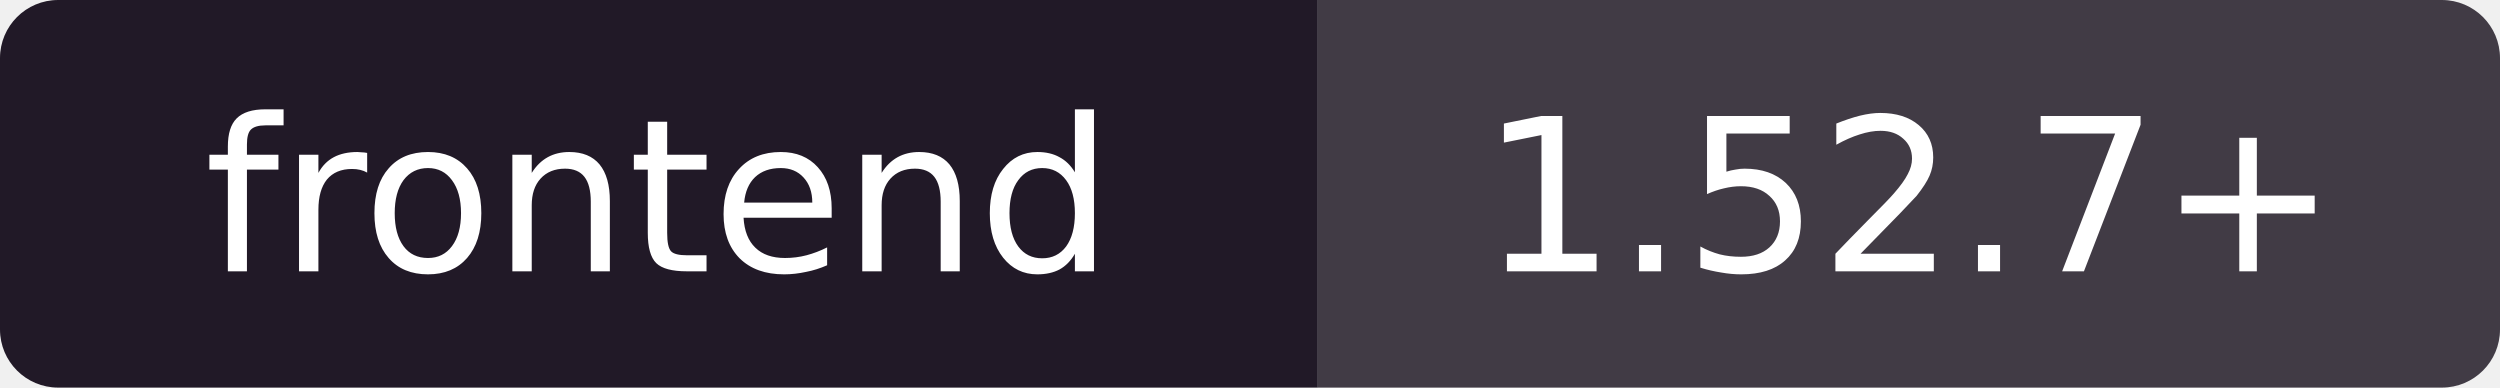
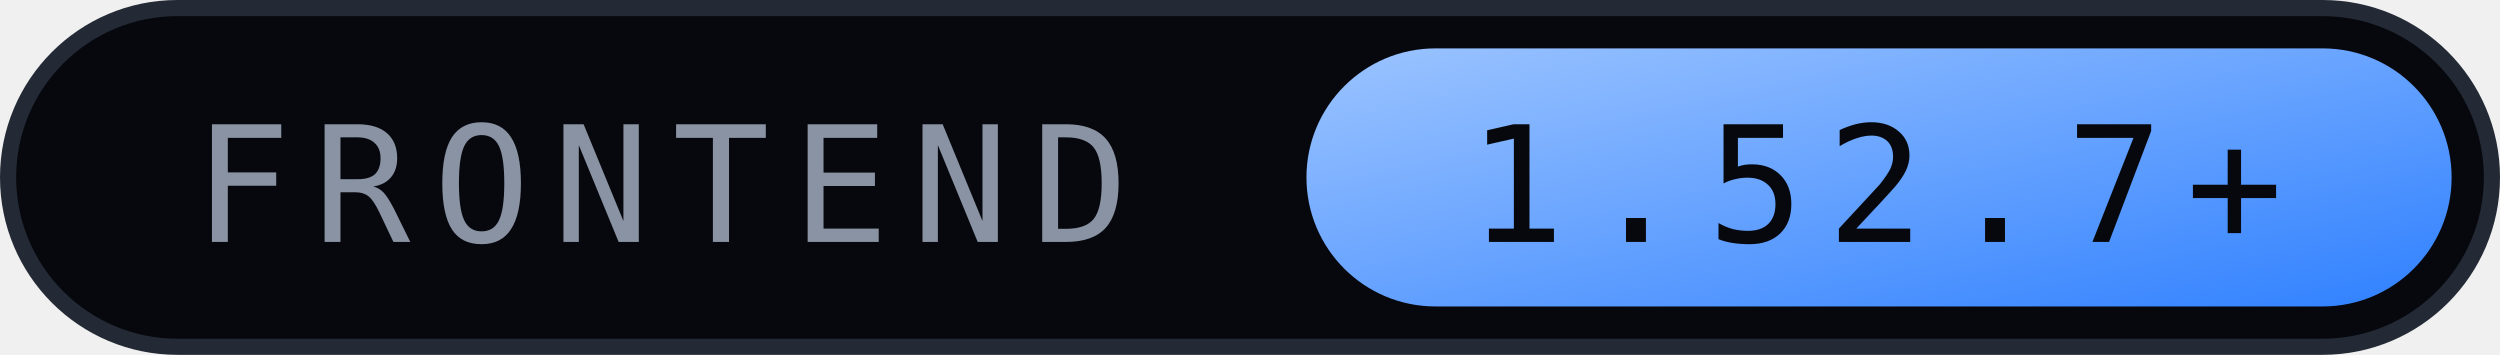
- <svg xmlns="http://www.w3.org/2000/svg" width="129" height="20" viewBox="0 0 129 20" role="img" aria-label="frontend: 1.52.7+">
-   <clipPath id="r">
-     <rect width="129" height="20" rx="3" />
-   </clipPath>
-   <g clip-path="url(#r)">
-     <rect width="68" height="20" fill="#211927" />
-     <rect x="68" width="61" height="20" fill="#413B45" />
-   </g>
-   <text x="34.0" y="14" font-family="Verdana, 'DejaVu Sans', Arial, sans-serif" font-size="11" font-weight="normal" fill="#FFFFFF" text-anchor="middle">frontend</text>
-   <text x="98.5" y="14" font-family="Verdana, 'DejaVu Sans', Arial, sans-serif" font-size="11" font-weight="normal" fill="#FFFFFF" text-anchor="middle">1.52.7+</text>
+ <svg xmlns="http://www.w3.org/2000/svg" width="155" height="22" viewBox="0 0 155 22" role="img" aria-label="Frontend: 1.52.7+">
+   <defs>
+     <linearGradient id="blue" x1="0" y1="0" x2="1" y2="1">
+       <stop offset="0" stop-color="#9CC4FF" />
+       <stop offset="1" stop-color="#2F80FF" />
+     </linearGradient>
+   </defs>
+   <rect x="0.5" y="0.5" width="154" height="21" rx="10.5" fill="#06080D" stroke="#232A35" />
+   <rect x="81" y="3" width="71" height="16" rx="8" fill="url(#blue)" />
+   <text x="12" y="15" font-family="'SF Mono', SFMono-Regular, Menlo, Consolas, 'DejaVu Sans Mono', monospace" font-size="10" font-weight="normal" letter-spacing="1.4" fill="#8A93A3" text-anchor="start">FRONTEND</text>
+   <text x="91" y="15" font-family="'SF Mono', SFMono-Regular, Menlo, Consolas, 'DejaVu Sans Mono', monospace" font-size="10" font-weight="normal" letter-spacing="1.4" fill="#06080D" text-anchor="start">1.52.7+</text>
</svg>
